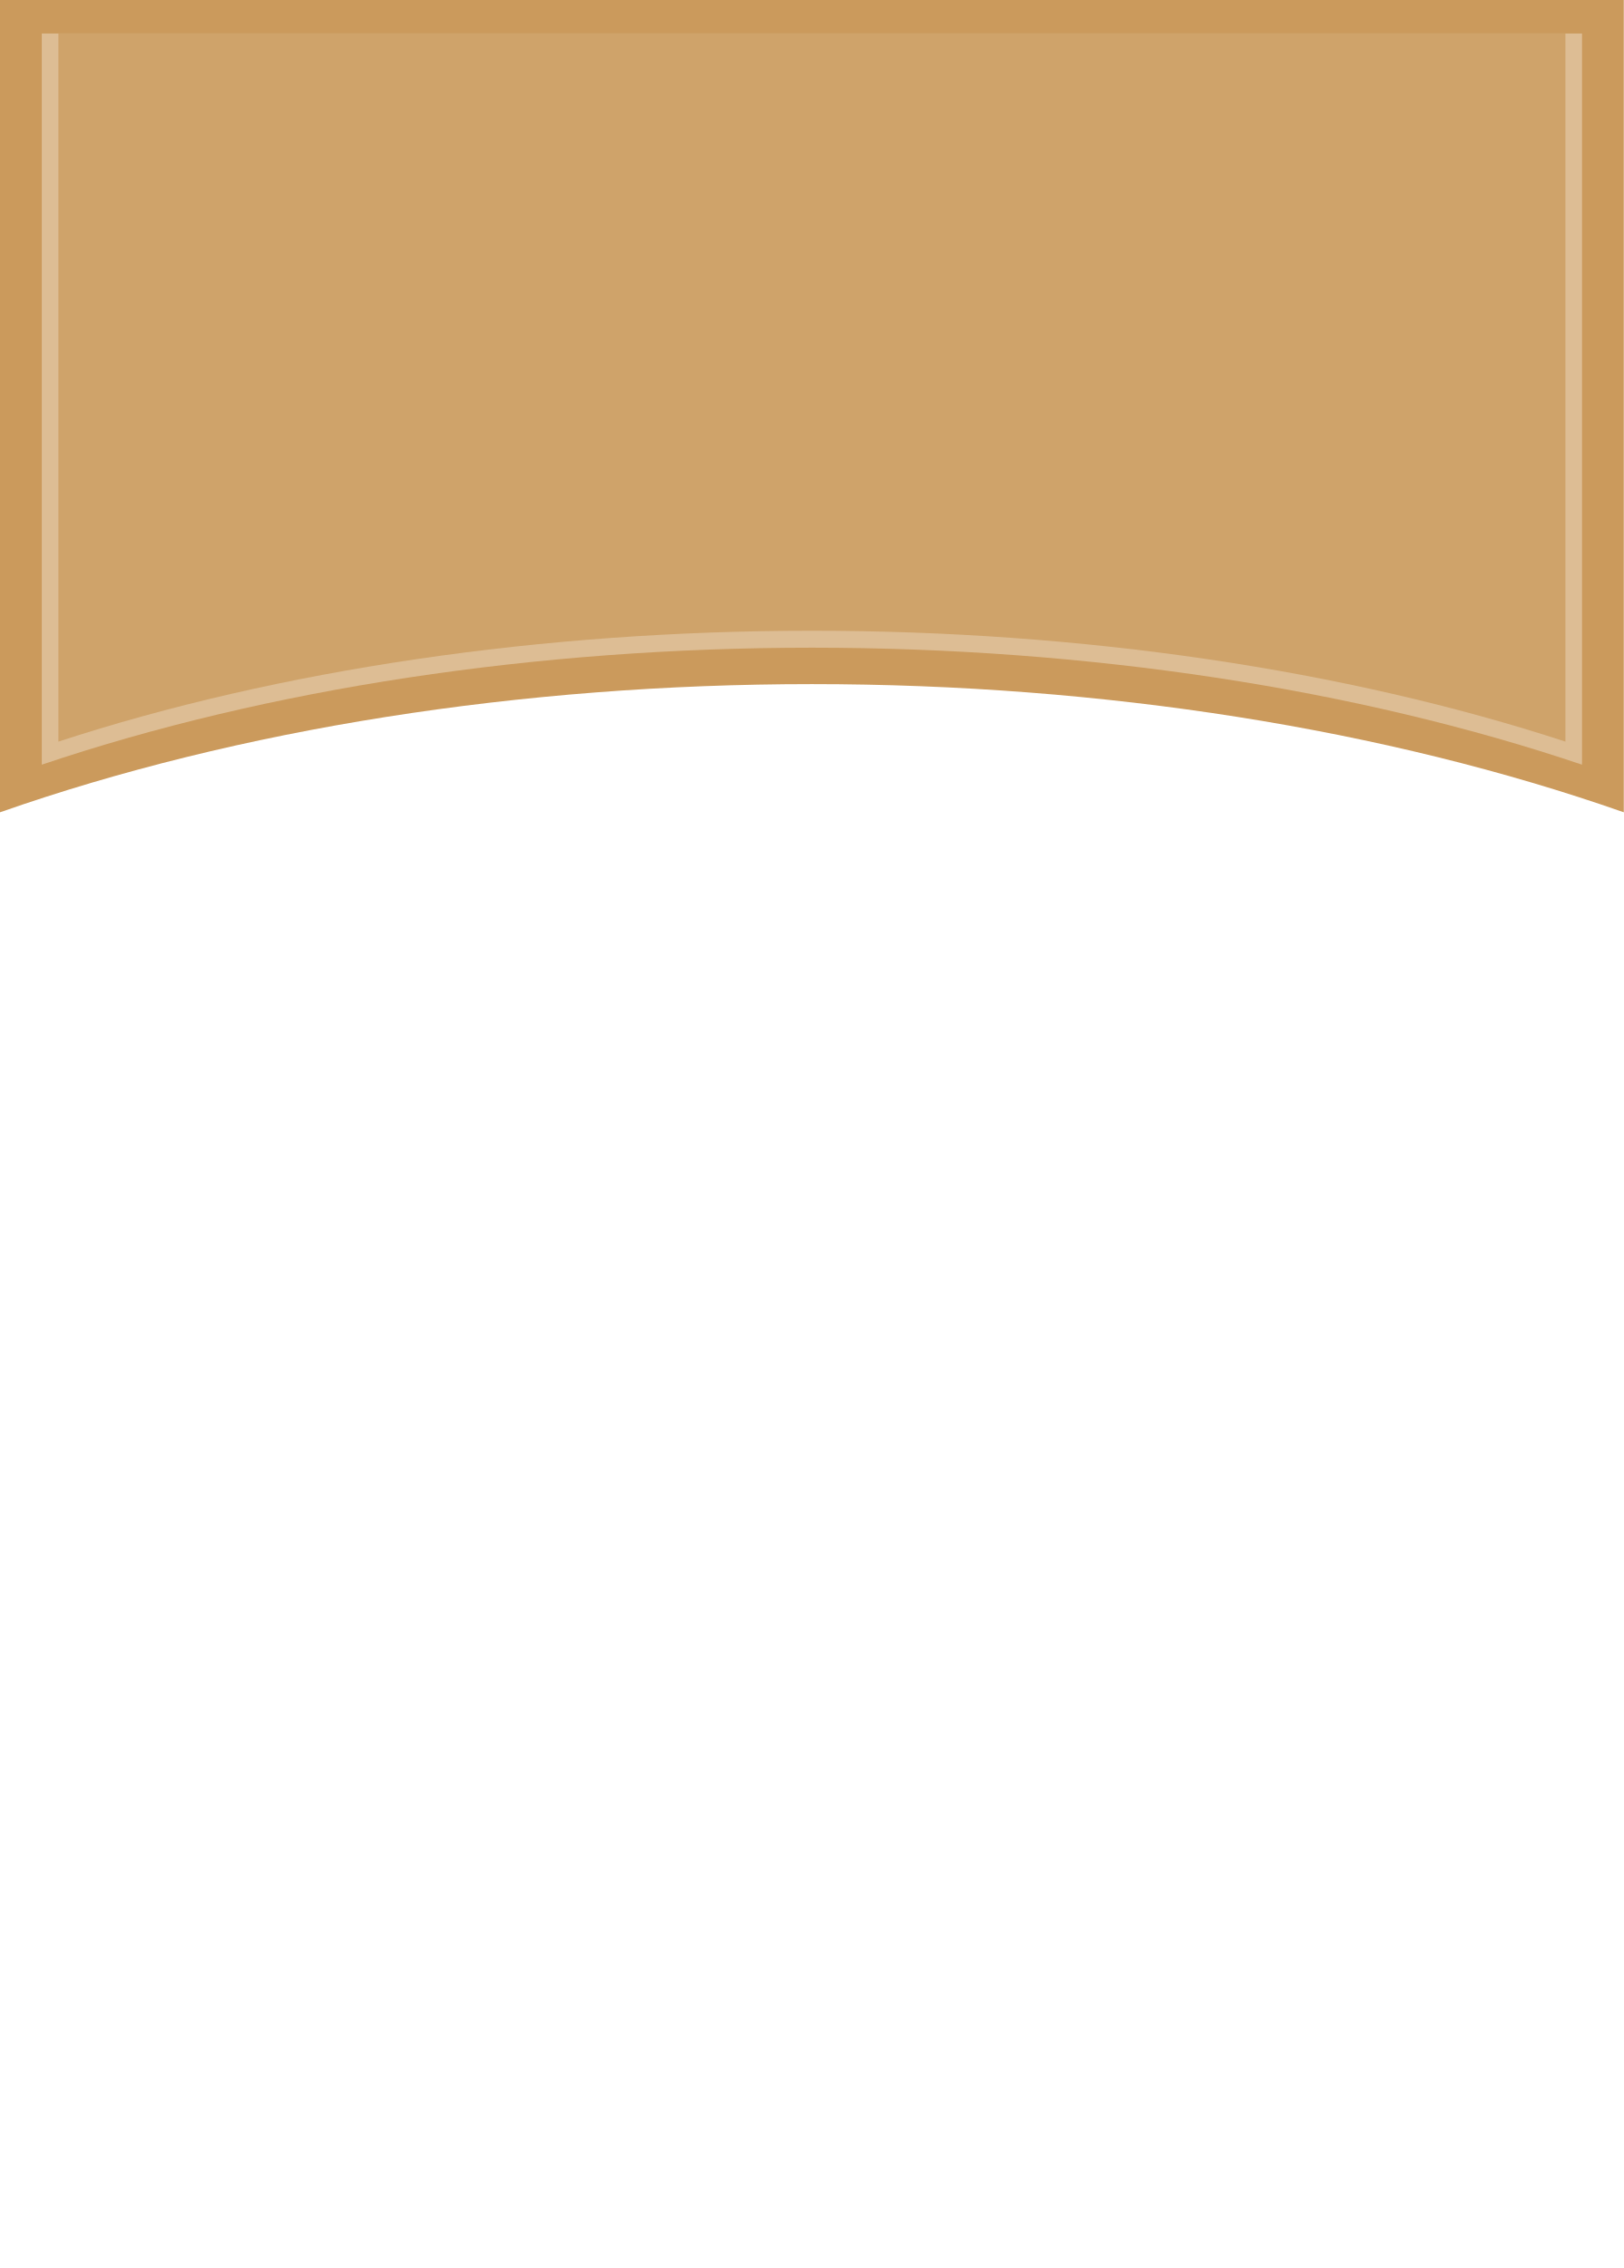
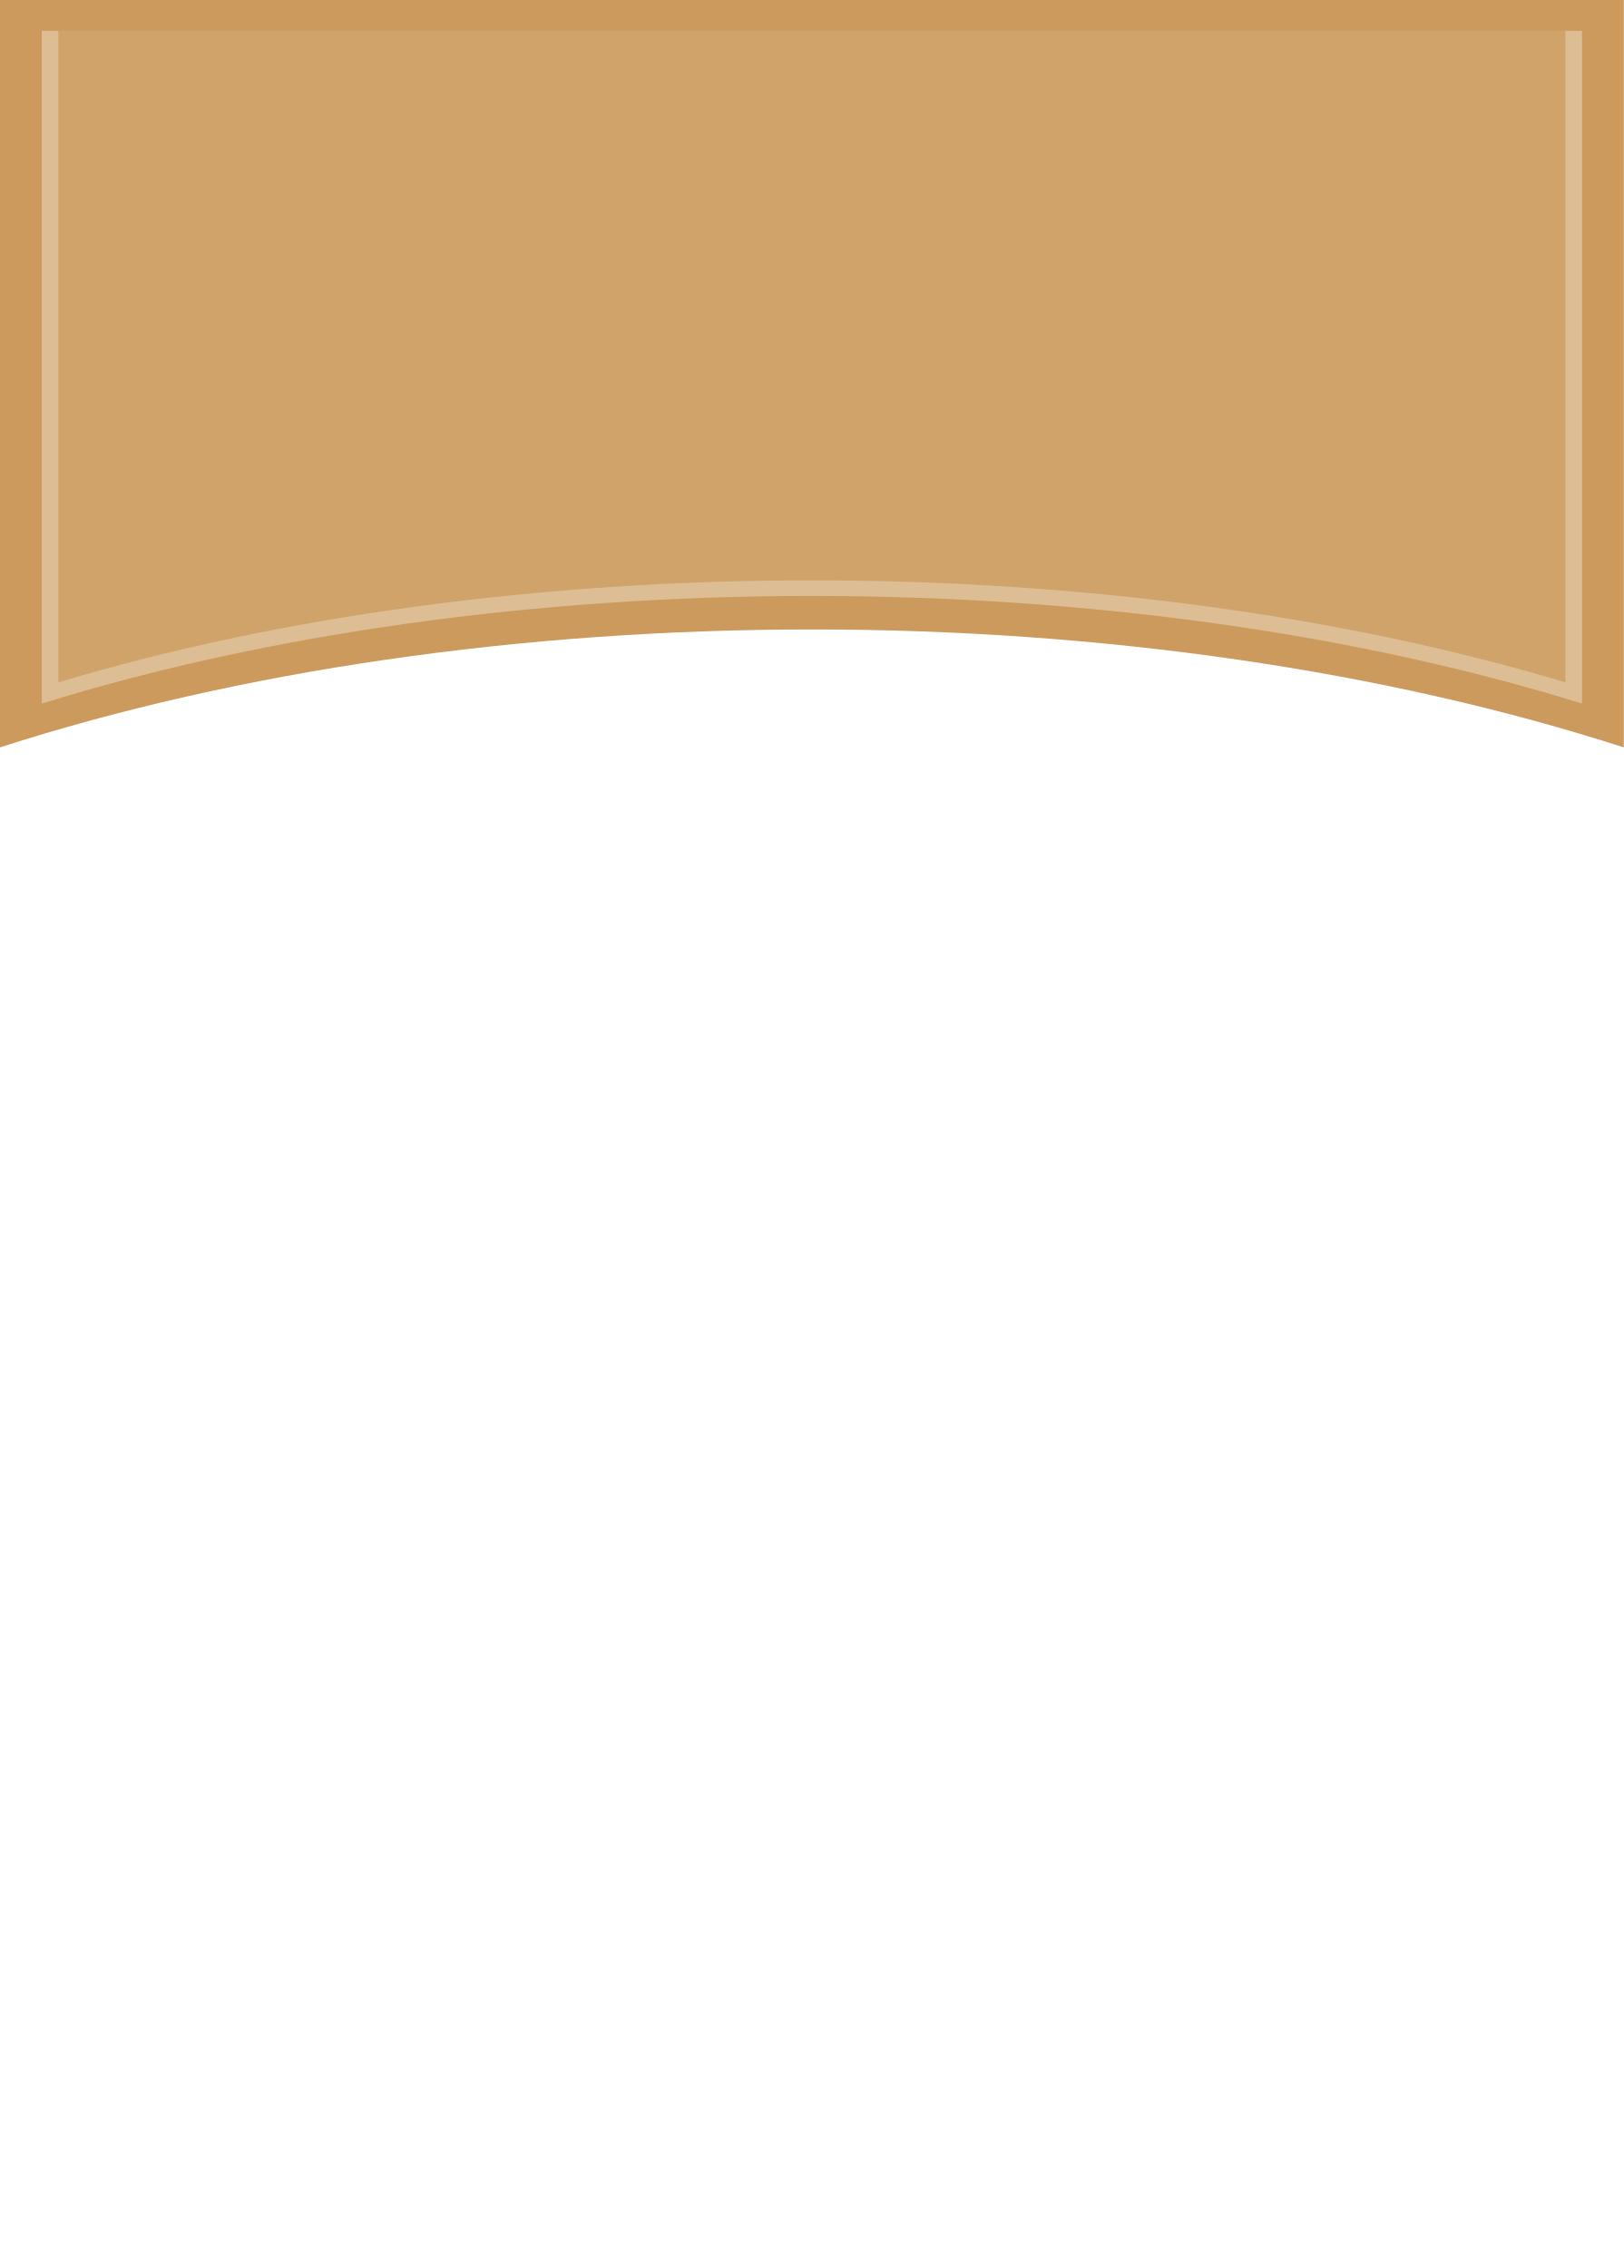
<svg xmlns="http://www.w3.org/2000/svg" width="63mm" height="88mm" viewBox="0 0 63 88" version="1.1" id="svg1">
  <defs id="defs1" />
-   <path id="rect1" style="fill:#cb9a5c;fill-opacity:1;stroke-width:0.265" d="m 0,0 v 31.518 c 9.228,-3.237 20.227,-4.974 31.5,-4.974 11.273,3.5e-5 22.272,1.737 31.5,4.974 V 0 Z" />
-   <path id="path2" style="fill:#ddbd94;fill-opacity:1;stroke-width:0.246" d="M 1.621,1.299 V 29.67 C 10.374,26.716 20.807,25.131 31.5,25.131 c 10.693,3.2e-5 21.126,1.585 29.879,4.539 V 1.299 Z" />
-   <path id="path3" style="fill:#cfa36a;fill-opacity:1;stroke-width:0.237" d="m 2.265,1.299 v 27.476 c 8.564,-2.8 18.773,-4.302 29.235,-4.302 10.462,3e-5 20.671,1.502 29.235,4.302 V 1.299 Z" />
+   <g id="g1" transform="scale(1,0.9200948)">
+     <path id="rect1" style="fill:#cb9a5c;fill-opacity:1;stroke-width:0.265" d="m 0,0 v 31.518 c 9.228,-3.237 20.227,-4.974 31.5,-4.974 11.273,3.5e-5 22.272,1.737 31.5,4.974 V 0 Z" />
+     <path id="path2" style="fill:#ddbd94;fill-opacity:1;stroke-width:0.246" d="M 1.621,1.299 V 29.67 C 10.374,26.716 20.807,25.131 31.5,25.131 c 10.693,3.2e-5 21.126,1.585 29.879,4.539 V 1.299 Z" />
+     <path id="path3" style="fill:#cfa36a;fill-opacity:1;stroke-width:0.237" d="m 2.265,1.299 v 27.476 c 8.564,-2.8 18.773,-4.302 29.235,-4.302 10.462,3e-5 20.671,1.502 29.235,4.302 V 1.299 Z" />
+   </g>
</svg>
